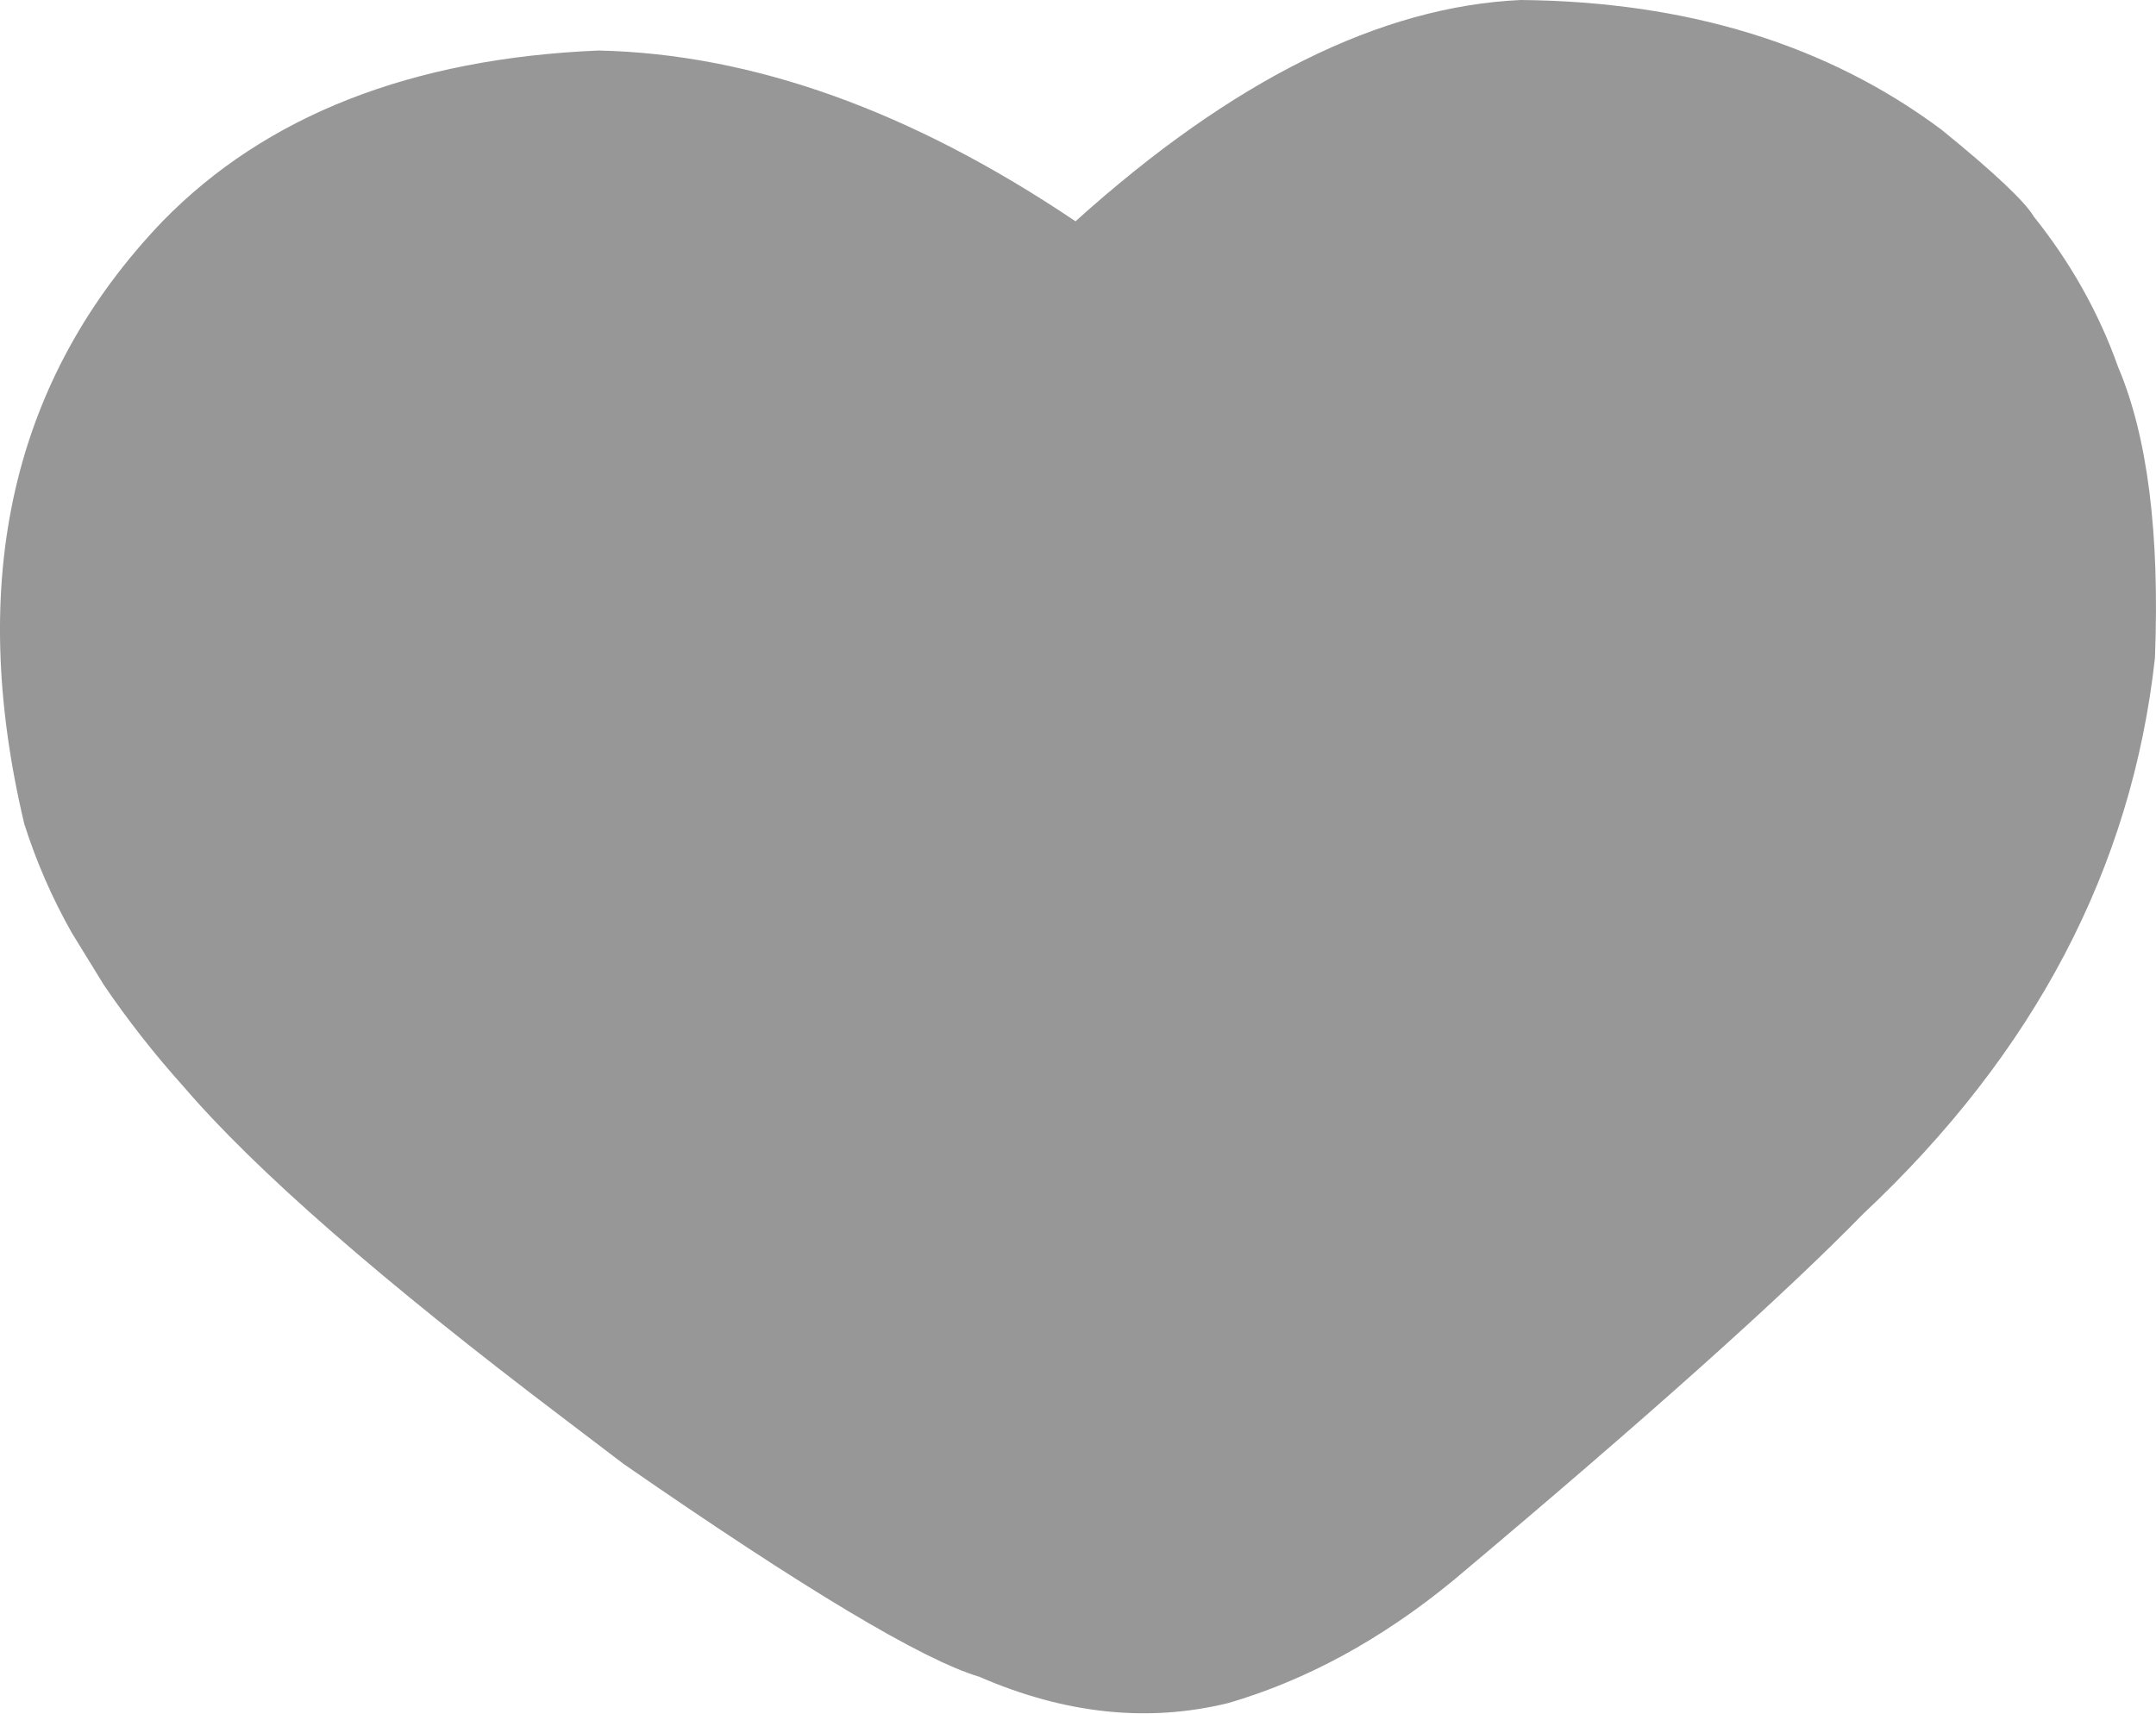
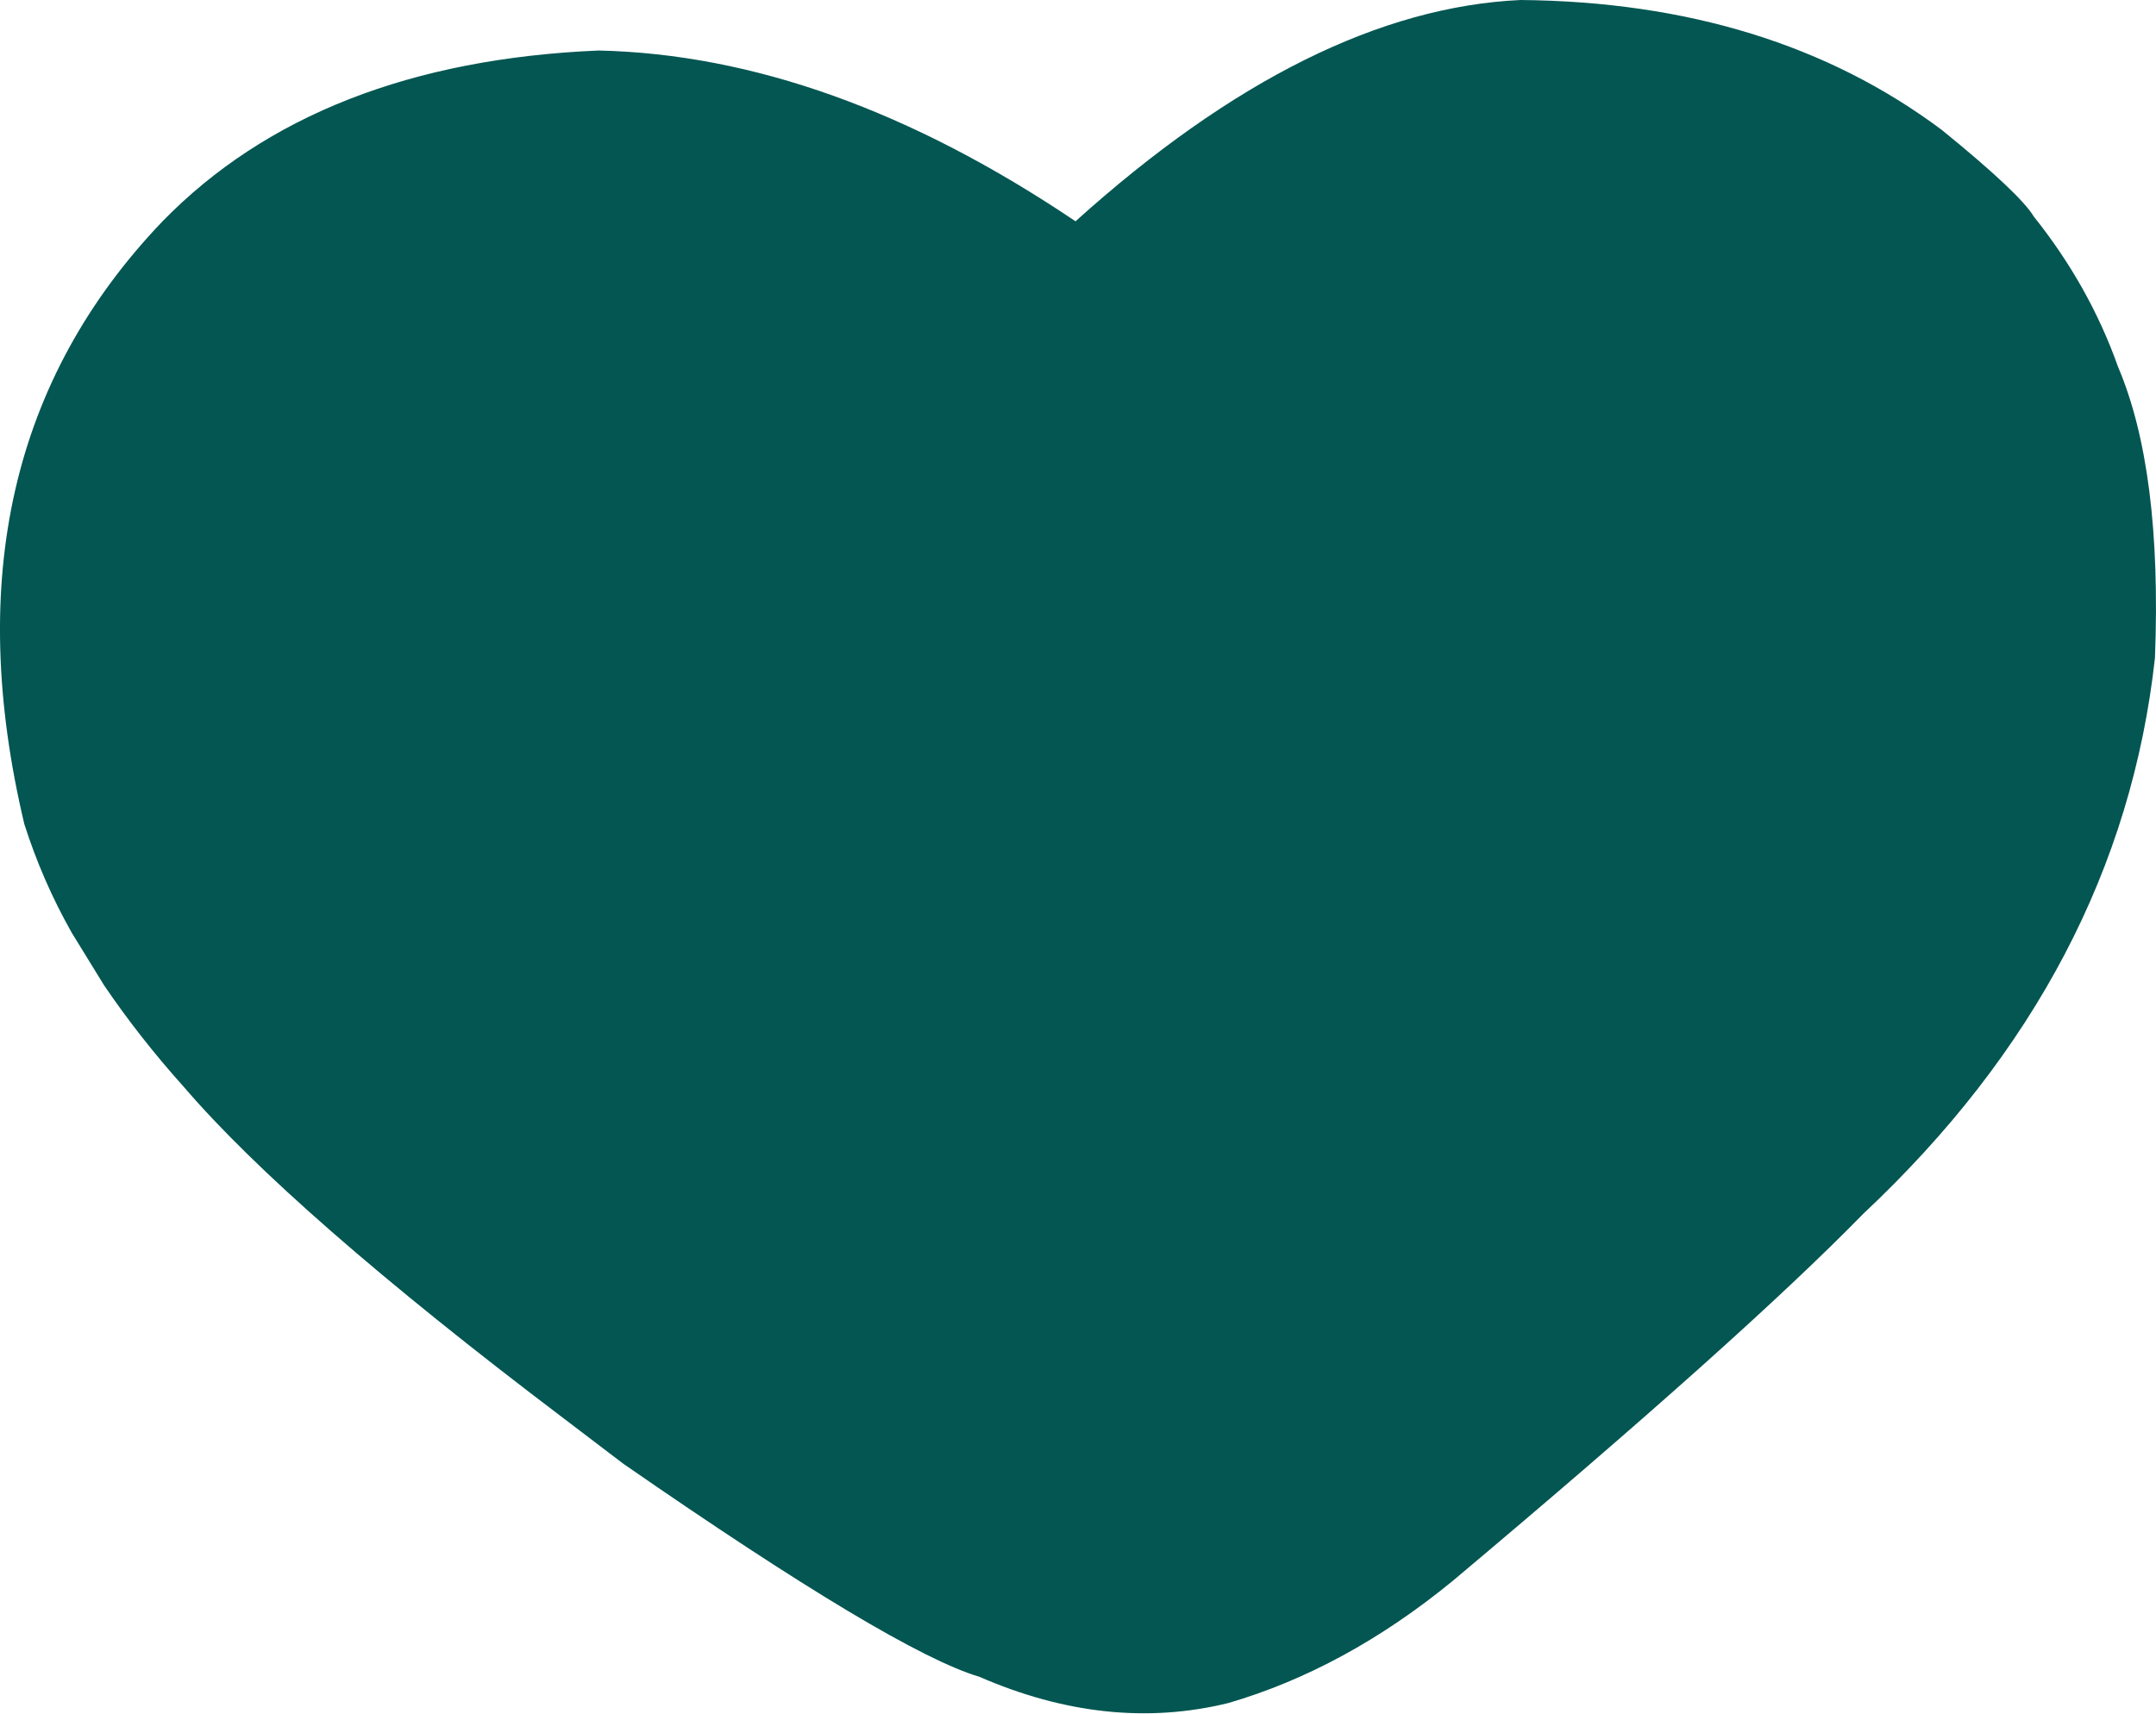
<svg xmlns="http://www.w3.org/2000/svg" width="39" height="31" viewBox="0 0 39 31" fill="none">
-   <path opacity="0.988" d="M36.79 3.919C36.629 3.647 36.074 3.121 35.124 2.35C33.069 0.812 30.526 0.027 27.506 0C24.974 0.116 22.29 1.449 19.455 4.004C16.489 2.006 13.615 0.976 10.829 0.914C7.444 1.057 4.814 2.087 2.944 4C0.221 6.844 -0.612 10.483 0.44 14.911C0.655 15.584 0.937 16.239 1.298 16.877L1.882 17.827C2.306 18.451 2.783 19.062 3.319 19.659C4.61 21.166 6.899 23.168 10.186 25.656L11.277 26.486C14.546 28.751 16.689 30.035 17.712 30.338C19.26 31.012 20.761 31.172 22.217 30.815C23.624 30.405 24.979 29.669 26.274 28.608C29.756 25.683 32.231 23.471 33.707 21.96C36.804 19.053 38.563 15.7 38.981 11.905C39.069 9.64 38.845 7.888 38.314 6.639C37.968 5.663 37.457 4.753 36.79 3.919Z" fill="#969696" />
+   <path opacity="0.988" d="M36.79 3.919C36.629 3.647 36.074 3.121 35.124 2.35C33.069 0.812 30.526 0.027 27.506 0C24.974 0.116 22.29 1.449 19.455 4.004C16.489 2.006 13.615 0.976 10.829 0.914C7.444 1.057 4.814 2.087 2.944 4C0.221 6.844 -0.612 10.483 0.44 14.911C0.655 15.584 0.937 16.239 1.298 16.877L1.882 17.827C2.306 18.451 2.783 19.062 3.319 19.659C4.61 21.166 6.899 23.168 10.186 25.656L11.277 26.486C14.546 28.751 16.689 30.035 17.712 30.338C19.26 31.012 20.761 31.172 22.217 30.815C23.624 30.405 24.979 29.669 26.274 28.608C29.756 25.683 32.231 23.471 33.707 21.96C36.804 19.053 38.563 15.7 38.981 11.905C39.069 9.64 38.845 7.888 38.314 6.639C37.968 5.663 37.457 4.753 36.79 3.919Z" fill="#005450" />
</svg>
